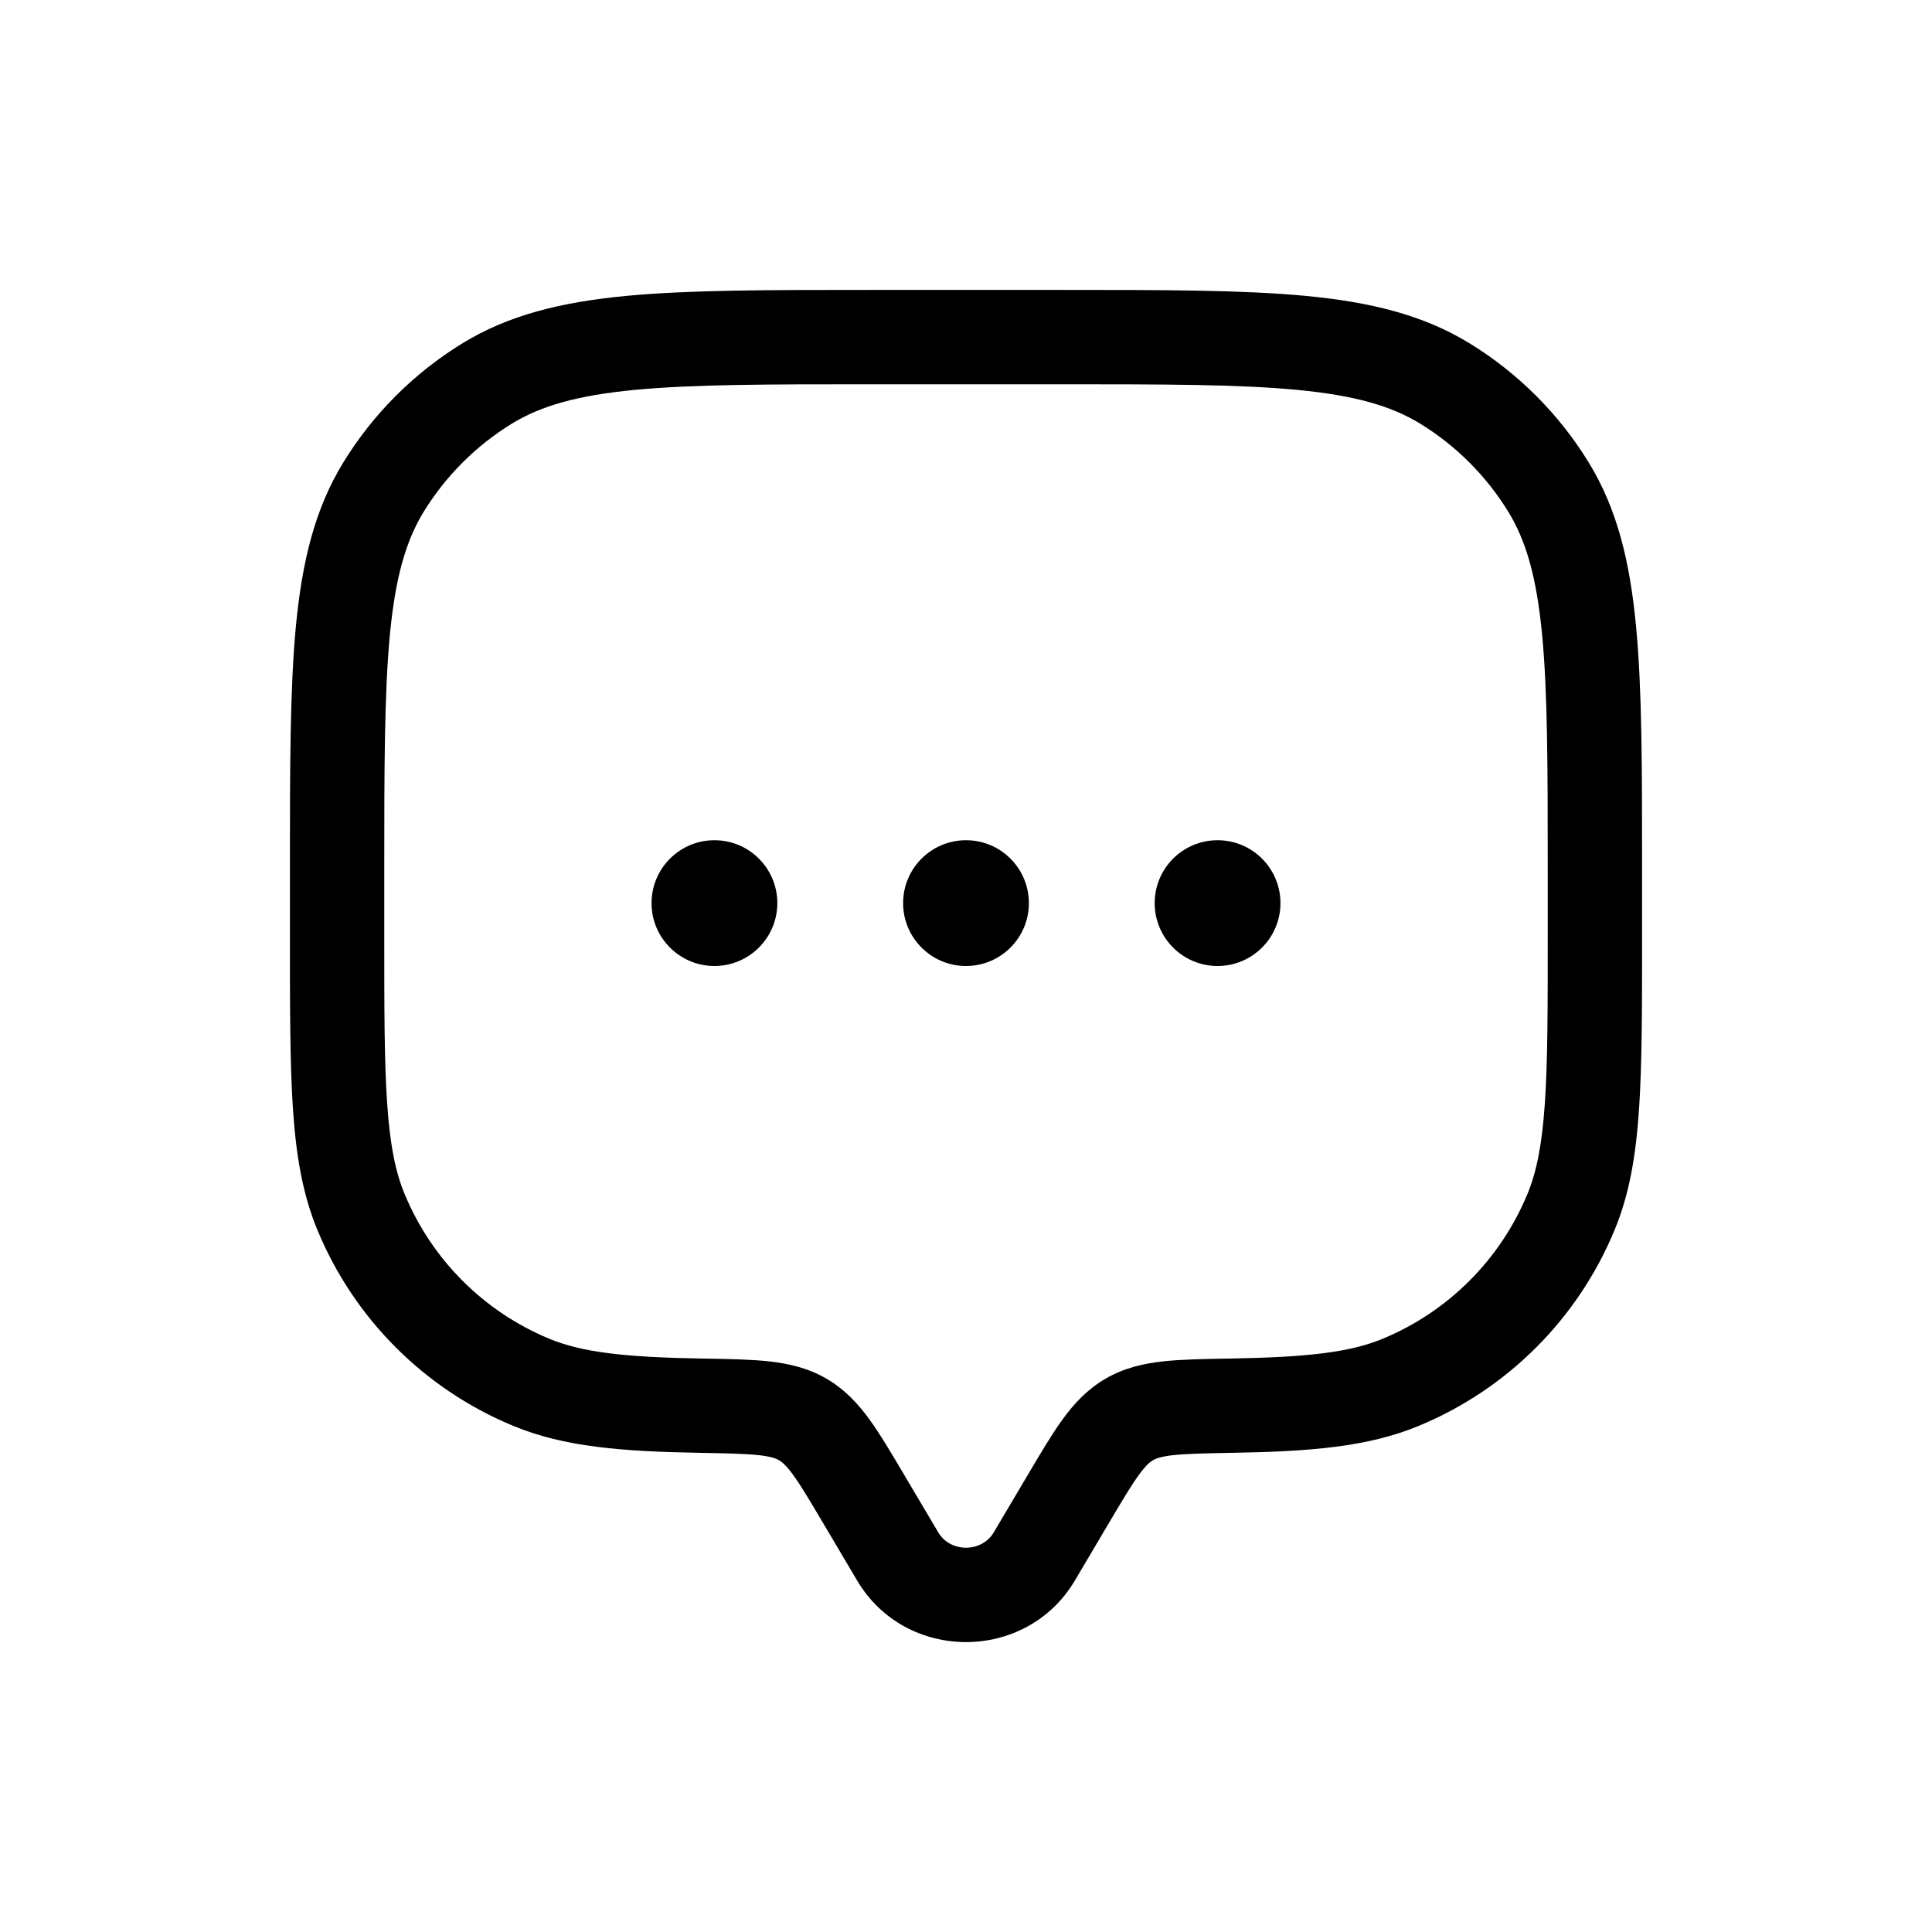
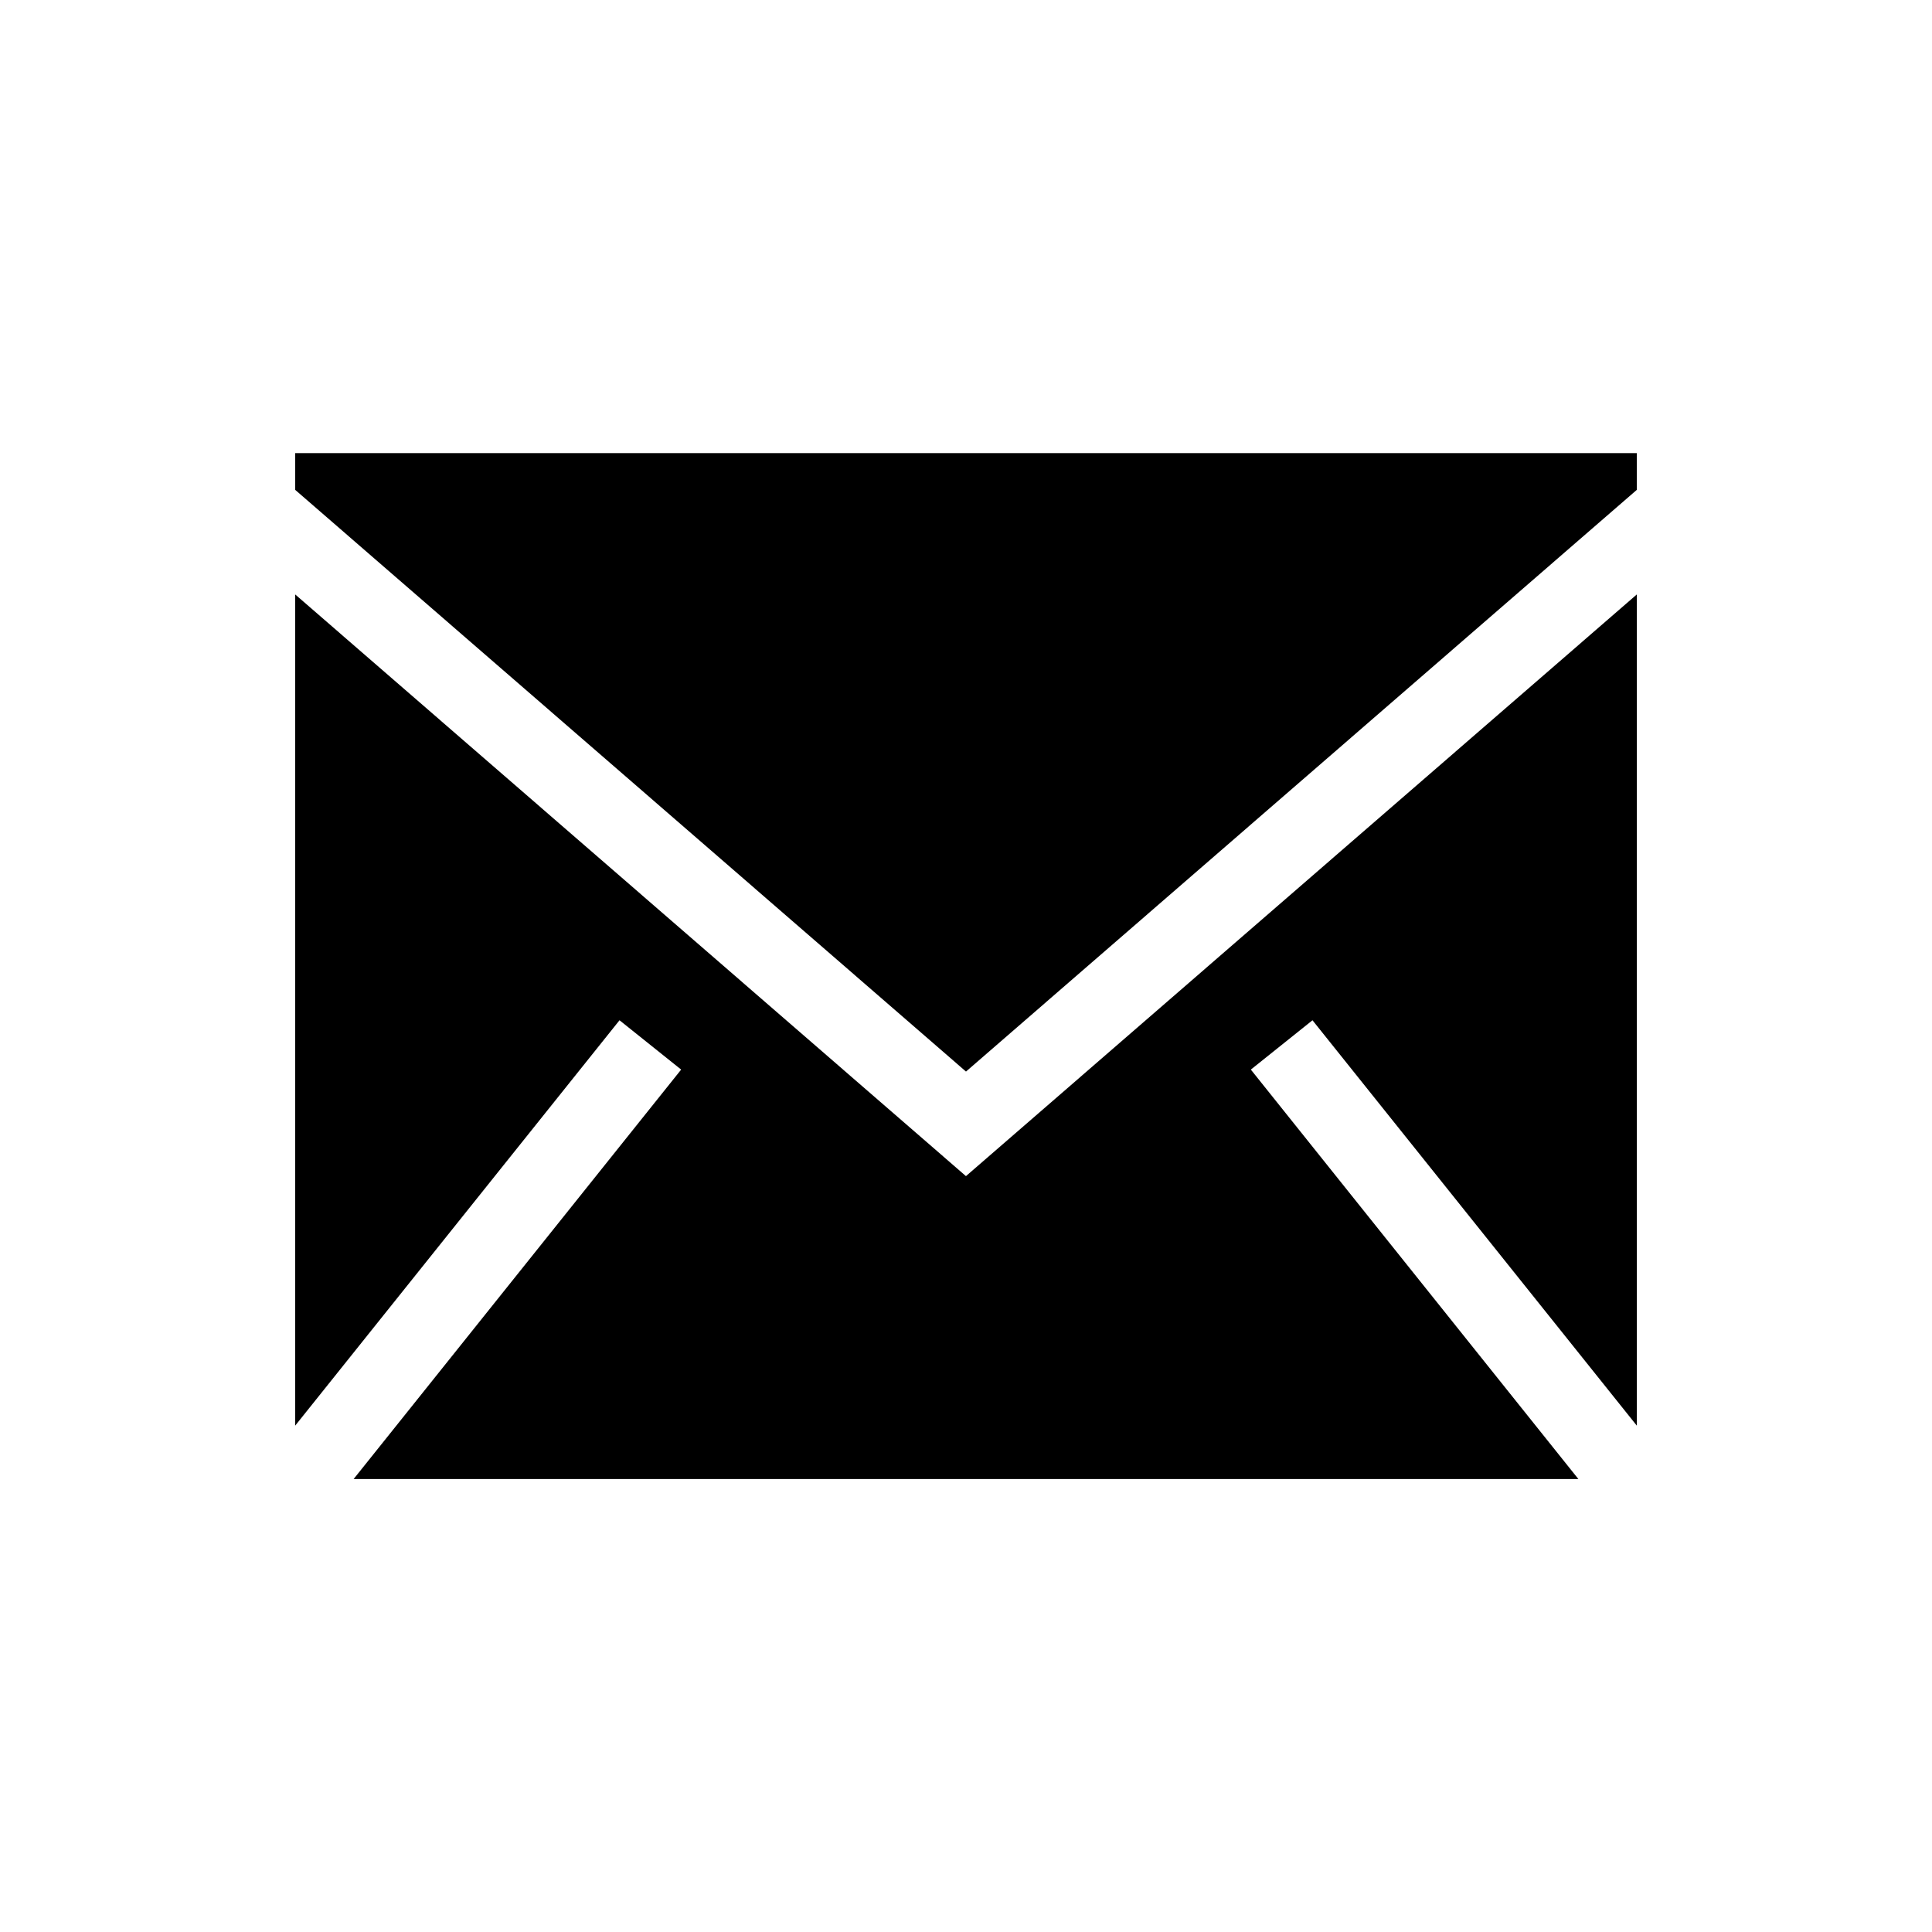
- <svg xmlns="http://www.w3.org/2000/svg" viewBox="-3.36 -3.36 30.72 30.72" fill="none">
+ <svg xmlns="http://www.w3.org/2000/svg" fill="#000000" viewBox="-422.4 -422.4 2764.80 2764.80">
  <g id="SVGRepo_bgCarrier" stroke-width="0" />
  <g id="SVGRepo_tracerCarrier" stroke-linecap="round" stroke-linejoin="round" />
  <g id="SVGRepo_iconCarrier">
-     <path fill-rule="evenodd" clip-rule="evenodd" d="M10.461 1.25H13.539C15.143 1.25 16.4 1.25 17.404 1.345C18.427 1.443 19.265 1.645 20.004 2.097C20.778 2.571 21.429 3.222 21.903 3.996C22.355 4.734 22.557 5.573 22.654 6.596C22.75 7.6 22.75 8.857 22.75 10.461V11.528C22.75 12.669 22.75 13.564 22.701 14.287C22.651 15.022 22.547 15.634 22.312 16.2C21.729 17.609 20.609 18.729 19.2 19.312C18.395 19.646 17.479 19.72 16.223 19.741C15.784 19.749 15.506 19.755 15.294 19.778C15.096 19.8 15.019 19.832 14.974 19.858C14.927 19.886 14.862 19.936 14.75 20.09C14.629 20.256 14.492 20.486 14.274 20.854L13.732 21.77C12.959 23.077 11.041 23.077 10.268 21.77L9.726 20.854C9.508 20.486 9.371 20.256 9.25 20.09C9.138 19.936 9.073 19.886 9.026 19.858C8.981 19.832 8.904 19.8 8.706 19.778C8.494 19.755 8.216 19.749 7.777 19.741C6.521 19.72 5.605 19.646 4.8 19.312C3.391 18.729 2.271 17.609 1.688 16.2C1.453 15.634 1.349 15.022 1.299 14.287C1.25 13.564 1.25 12.669 1.25 11.528L1.25 10.461C1.25 8.857 1.25 7.6 1.345 6.596C1.443 5.573 1.645 4.734 2.097 3.996C2.571 3.222 3.222 2.571 3.996 2.097C4.734 1.645 5.573 1.443 6.596 1.345C7.6 1.25 8.857 1.25 10.461 1.25ZM6.738 2.839C5.824 2.926 5.243 3.092 4.779 3.376C4.208 3.727 3.727 4.208 3.376 4.779C3.092 5.243 2.926 5.824 2.839 6.738C2.751 7.663 2.75 8.849 2.75 10.5V11.5C2.75 12.675 2.75 13.519 2.796 14.185C2.841 14.844 2.927 15.274 3.074 15.626C3.505 16.668 4.332 17.495 5.374 17.927C5.889 18.14 6.547 18.22 7.803 18.242L7.834 18.242C8.232 18.249 8.581 18.255 8.871 18.287C9.182 18.322 9.487 18.391 9.78 18.561C10.07 18.73 10.28 18.956 10.462 19.206C10.631 19.438 10.804 19.731 11 20.062L11.559 21.006C11.752 21.331 12.248 21.331 12.441 21.006L13 20.062C13.196 19.731 13.369 19.438 13.538 19.206C13.72 18.956 13.93 18.73 14.22 18.561C14.513 18.391 14.818 18.322 15.129 18.287C15.419 18.255 15.768 18.249 16.166 18.242L16.198 18.242C17.453 18.22 18.111 18.14 18.626 17.927C19.668 17.495 20.495 16.668 20.927 15.626C21.073 15.274 21.159 14.844 21.204 14.185C21.25 13.519 21.25 12.675 21.25 11.5V10.5C21.25 8.849 21.249 7.663 21.161 6.738C21.074 5.824 20.908 5.243 20.624 4.779C20.273 4.208 19.793 3.727 19.221 3.376C18.757 3.092 18.176 2.926 17.262 2.839C16.337 2.751 15.151 2.75 13.5 2.75H10.5C8.849 2.75 7.663 2.751 6.738 2.839Z" fill="#000000" />
-     <path d="M9 11C9 11.552 8.552 12 8 12C7.448 12 7 11.552 7 11C7 10.448 7.448 10 8 10C8.552 10 9 10.448 9 11Z" fill="#000000" />
-     <path d="M13 11C13 11.552 12.552 12 12 12C11.448 12 11 11.552 11 11C11 10.448 11.448 10 12 10C12.552 10 13 10.448 13 11Z" fill="#000000" />
-     <path d="M17 11C17 11.552 16.552 12 16 12C15.448 12 15 11.552 15 11C15 10.448 15.448 10 16 10C16.552 10 17 10.448 17 11Z" fill="#000000" />
+     <path d="M1920 428.266v1189.54l-464.16-580.146-88.203 70.585 468.679 585.904H83.684l468.679-585.904-88.202-70.585L0 1617.805V428.265l959.944 832.441L1920 428.266ZM1919.932 226v52.627l-959.943 832.44L.045 278.628V226h1919.887Z" fill-rule="evenodd" />
  </g>
</svg>
